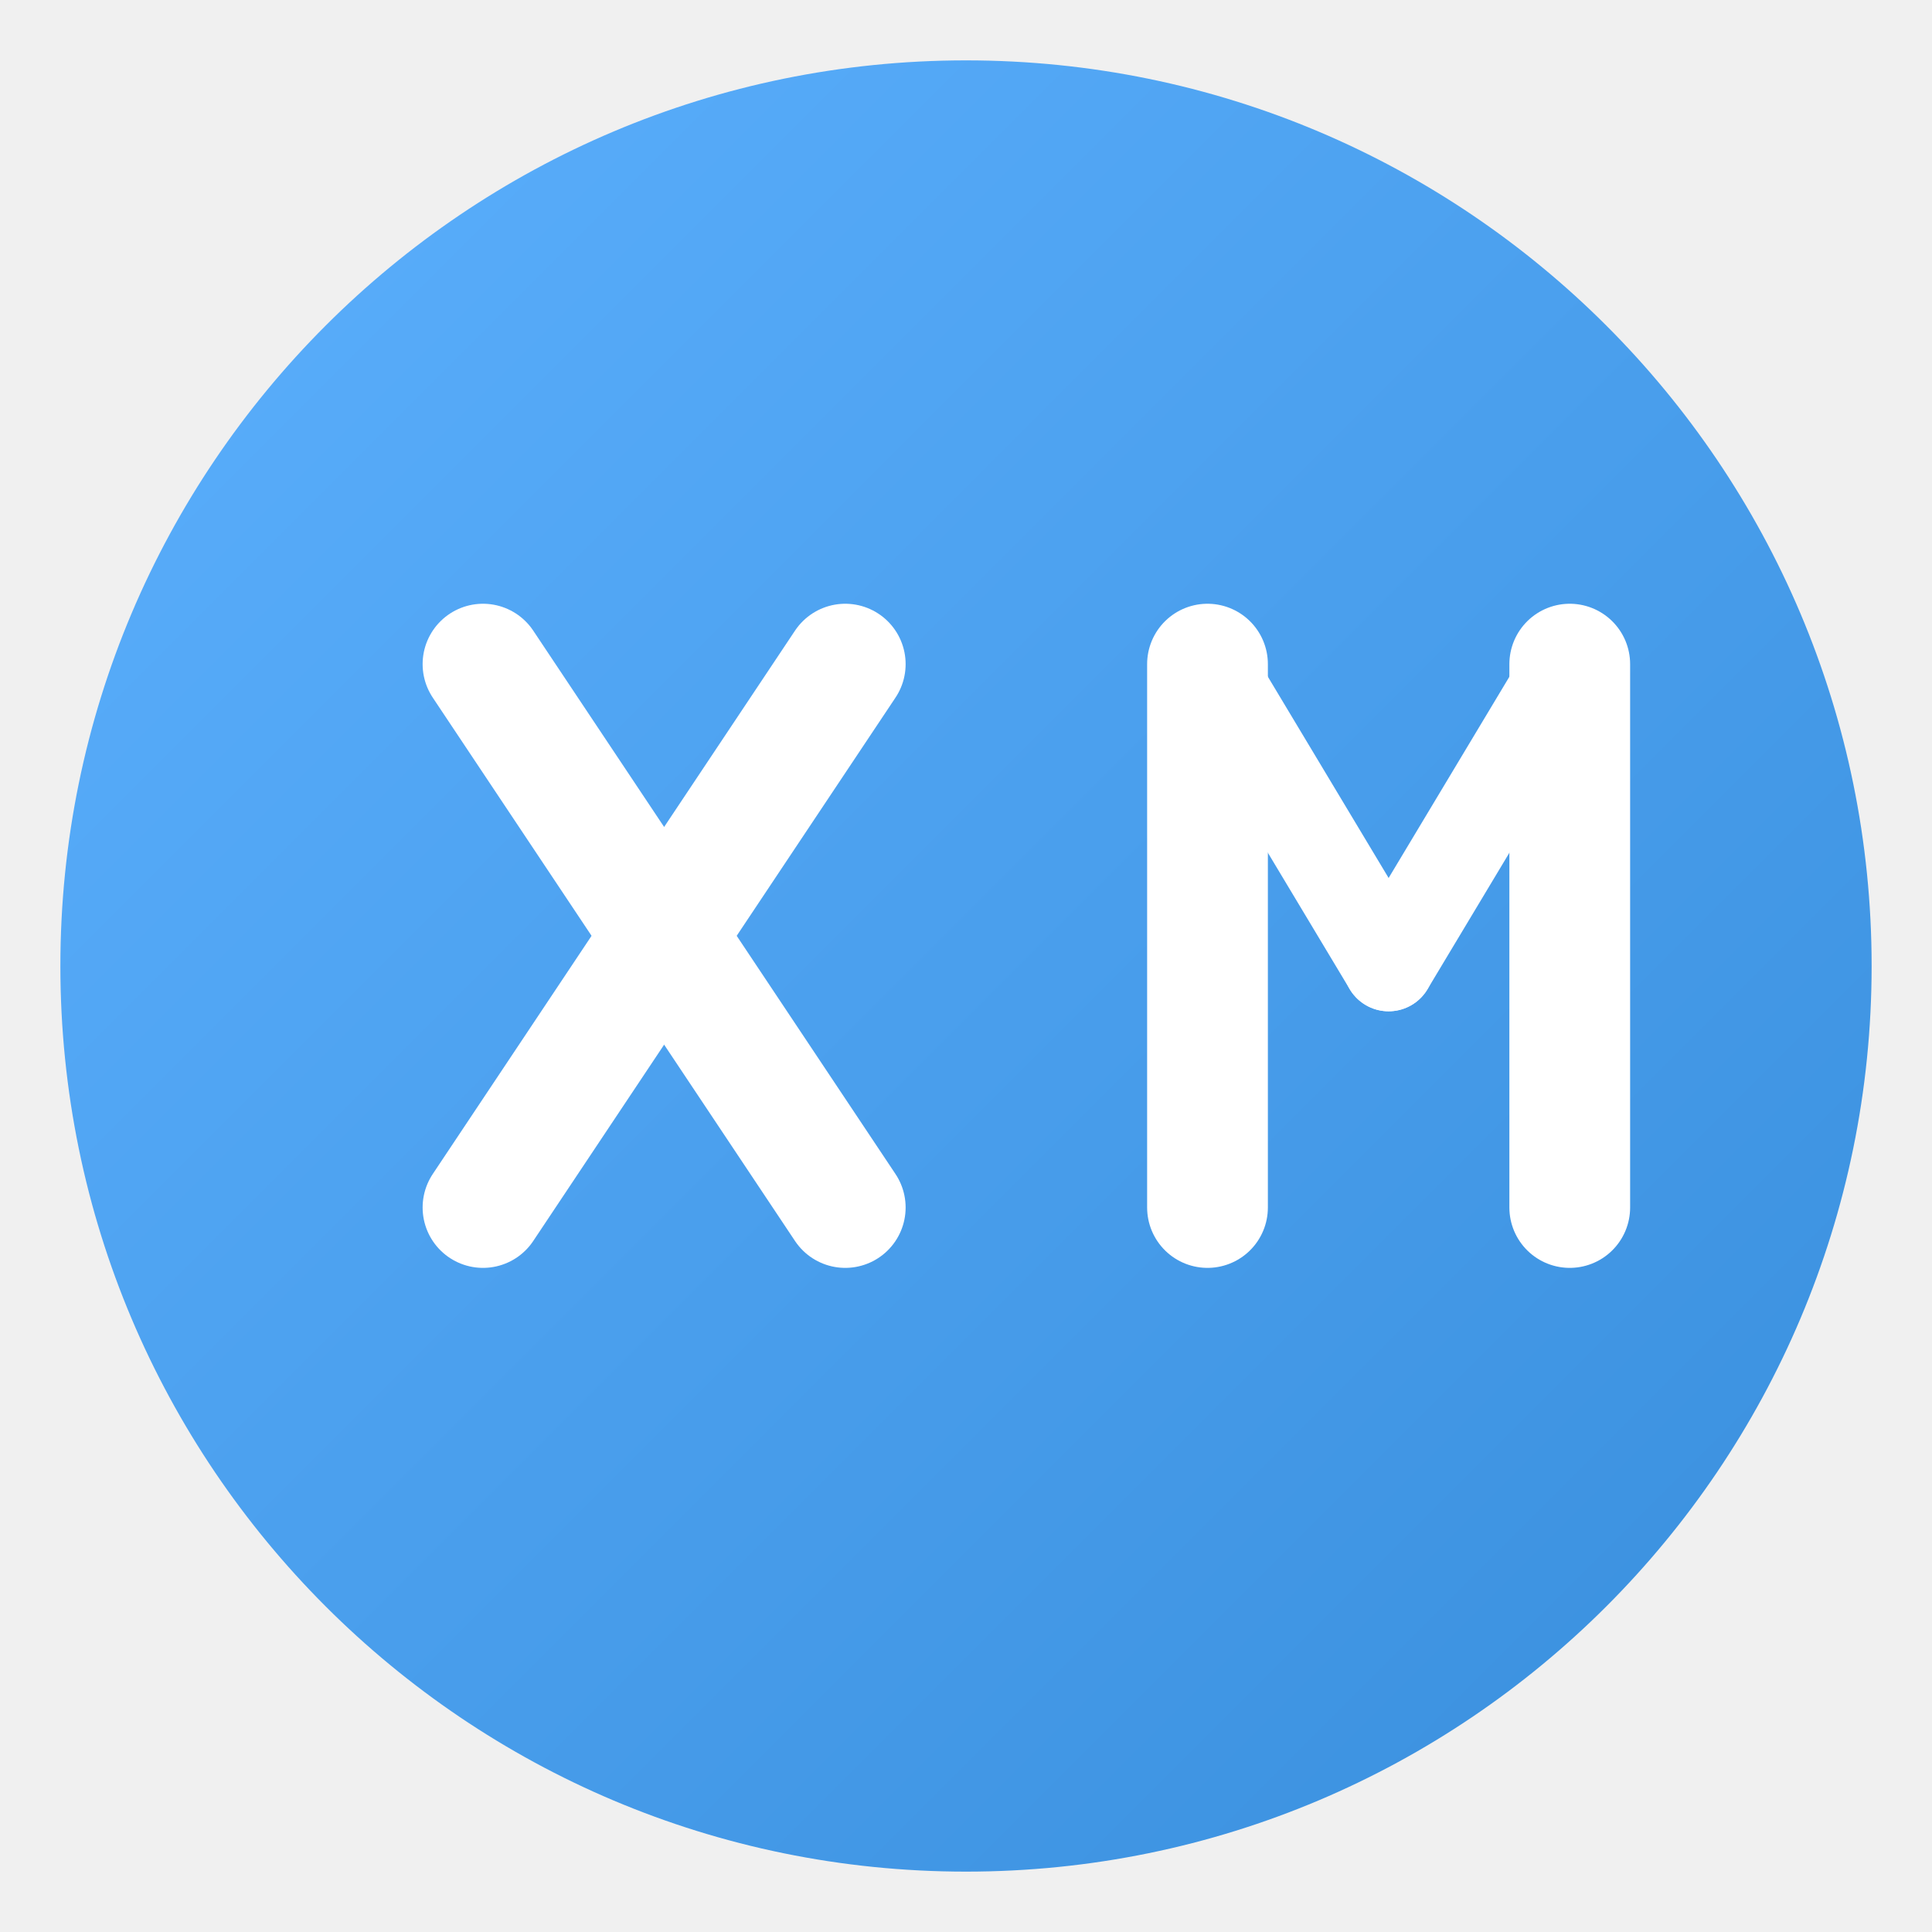
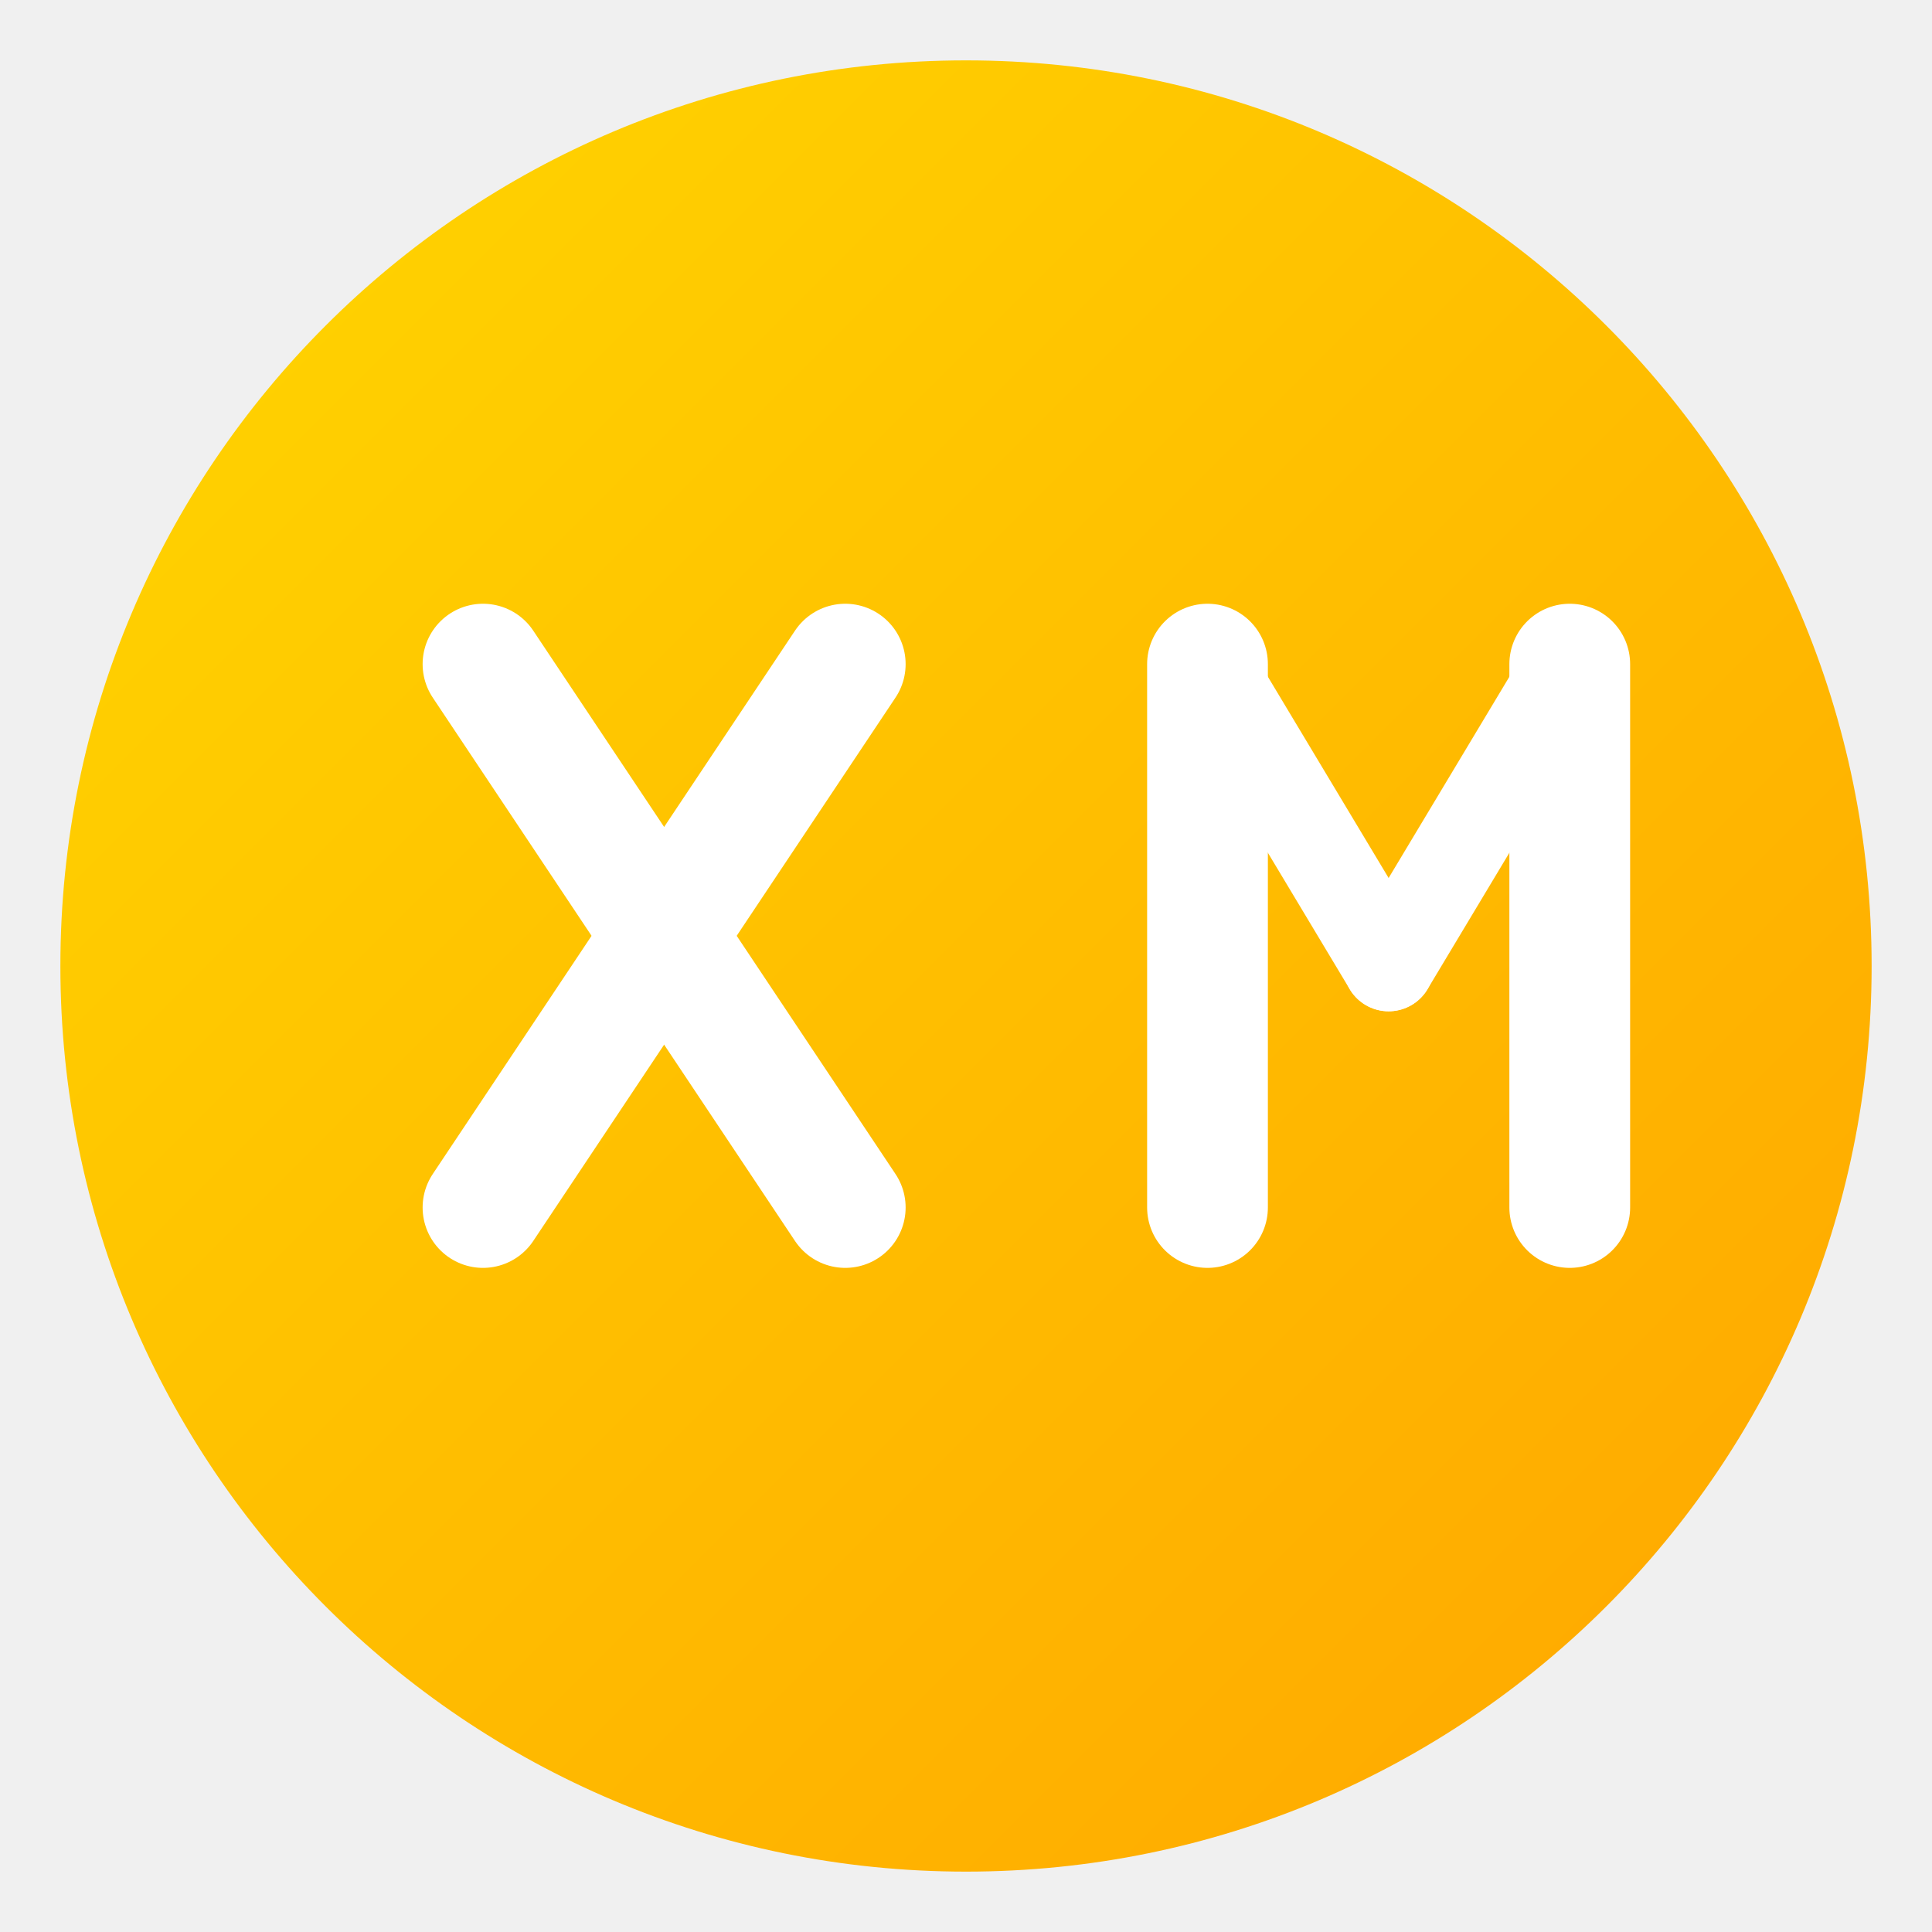
<svg xmlns="http://www.w3.org/2000/svg" viewBox="0 0 32 32" width="32" height="32">
  <defs>
    <linearGradient id="grad" x1="0%" y1="0%" x2="100%" y2="100%">
-       <stop offset="0%" style="stop-color:#5CB0FE;stop-opacity:1" />
-       <stop offset="100%" style="stop-color:#388EDC;stop-opacity:1" />
+       <stop offset="0%" style="stop-color:#FFD700;stop-opacity:1" />
+       <stop offset="100%" style="stop-color:#FFA500;stop-opacity:1" />
    </linearGradient>
  </defs>
  <circle cx="16" cy="16" r="15" fill="url(#grad)" />
  <g transform="translate(6, 8)">
    <path d="M2 3 L8 12" stroke="white" stroke-width="2" stroke-linecap="round" />
    <path d="M8 3 L2 12" stroke="white" stroke-width="2" stroke-linecap="round" />
  </g>
  <g transform="translate(18, 8)">
    <path d="M2 3 L2 12" stroke="white" stroke-width="2" stroke-linecap="round" />
    <path d="M8 3 L8 12" stroke="white" stroke-width="2" stroke-linecap="round" />
    <path d="M2 3 L5 8" stroke="white" stroke-width="1.5" stroke-linecap="round" />
    <path d="M8 3 L5 8" stroke="white" stroke-width="1.5" stroke-linecap="round" />
  </g>
</svg>
